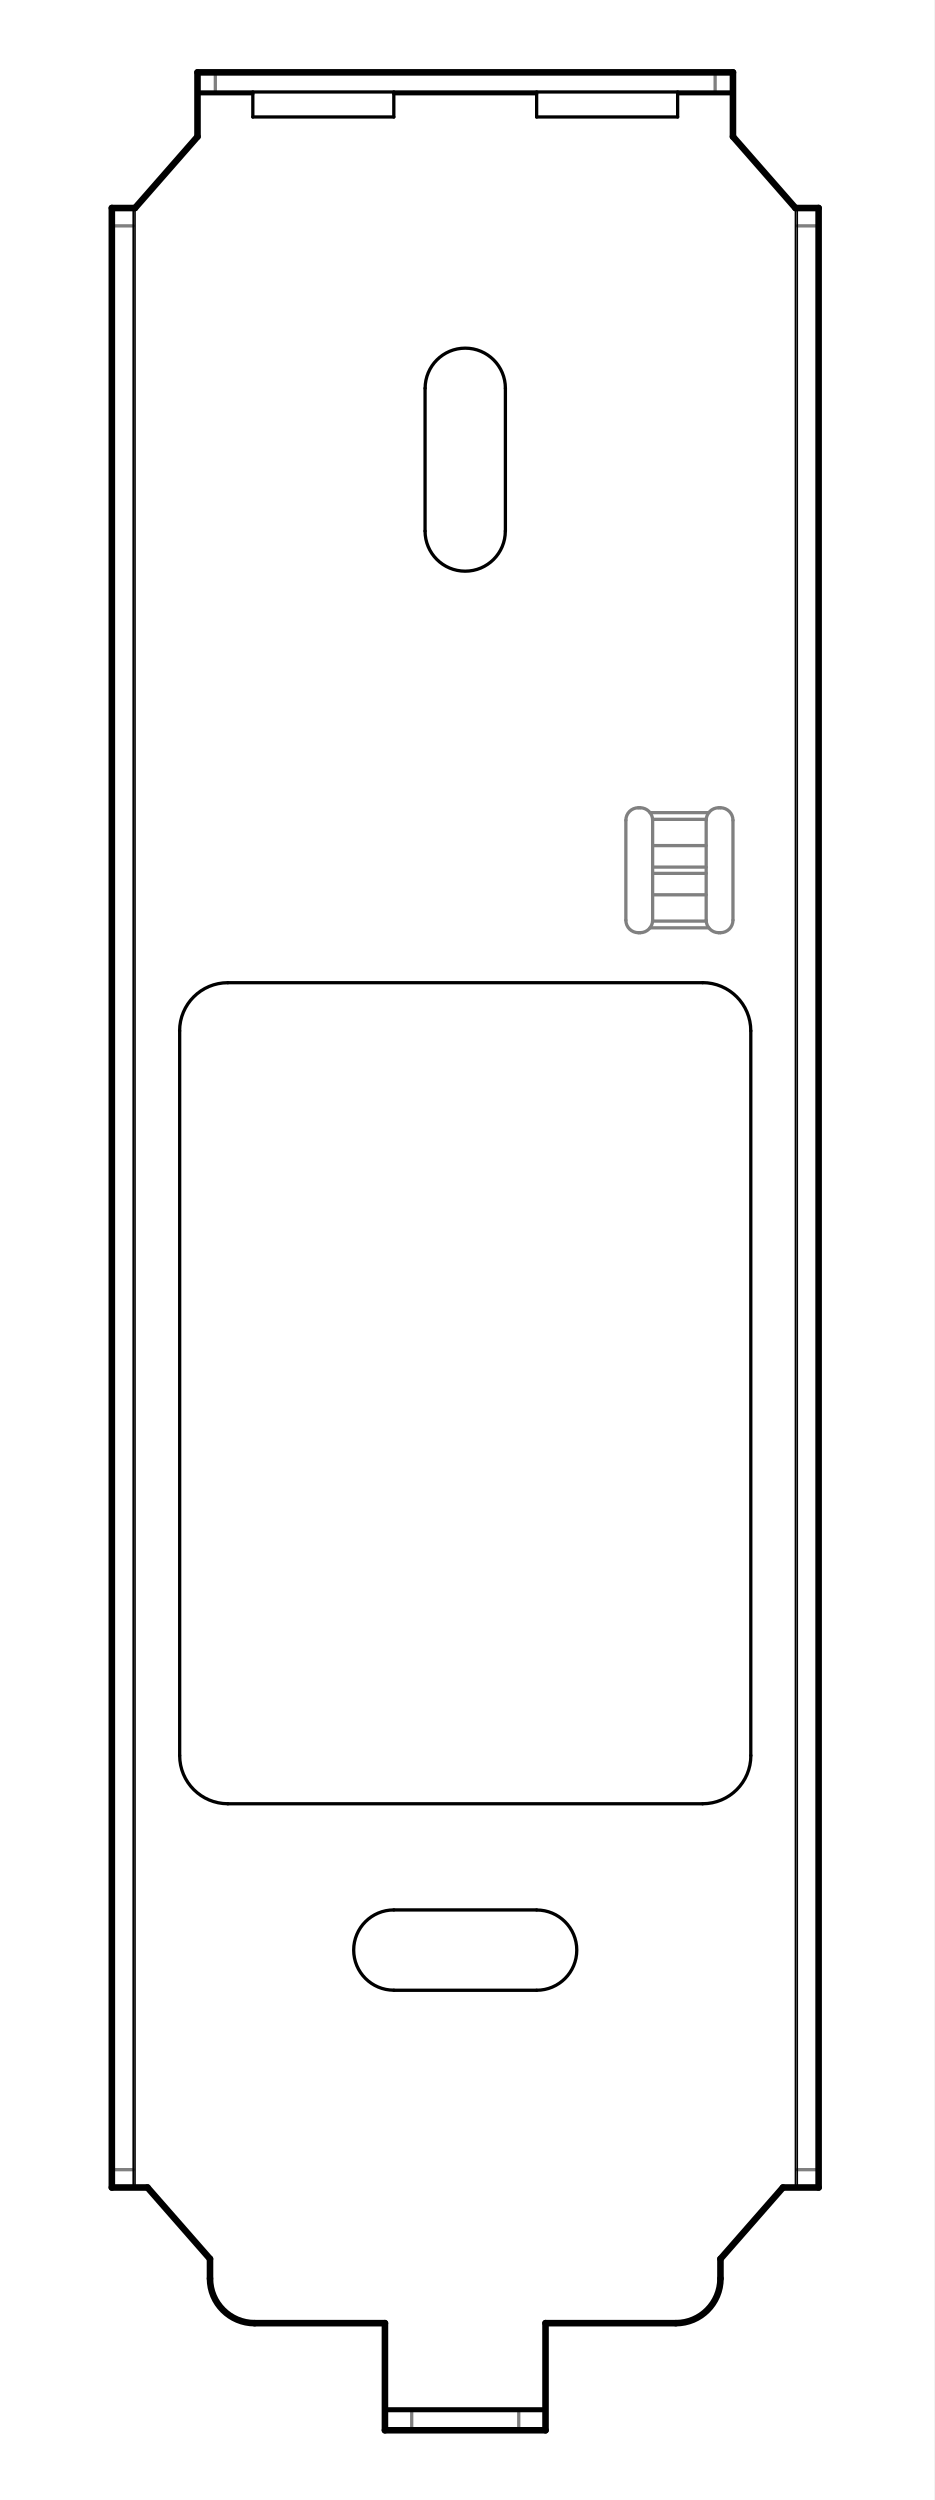
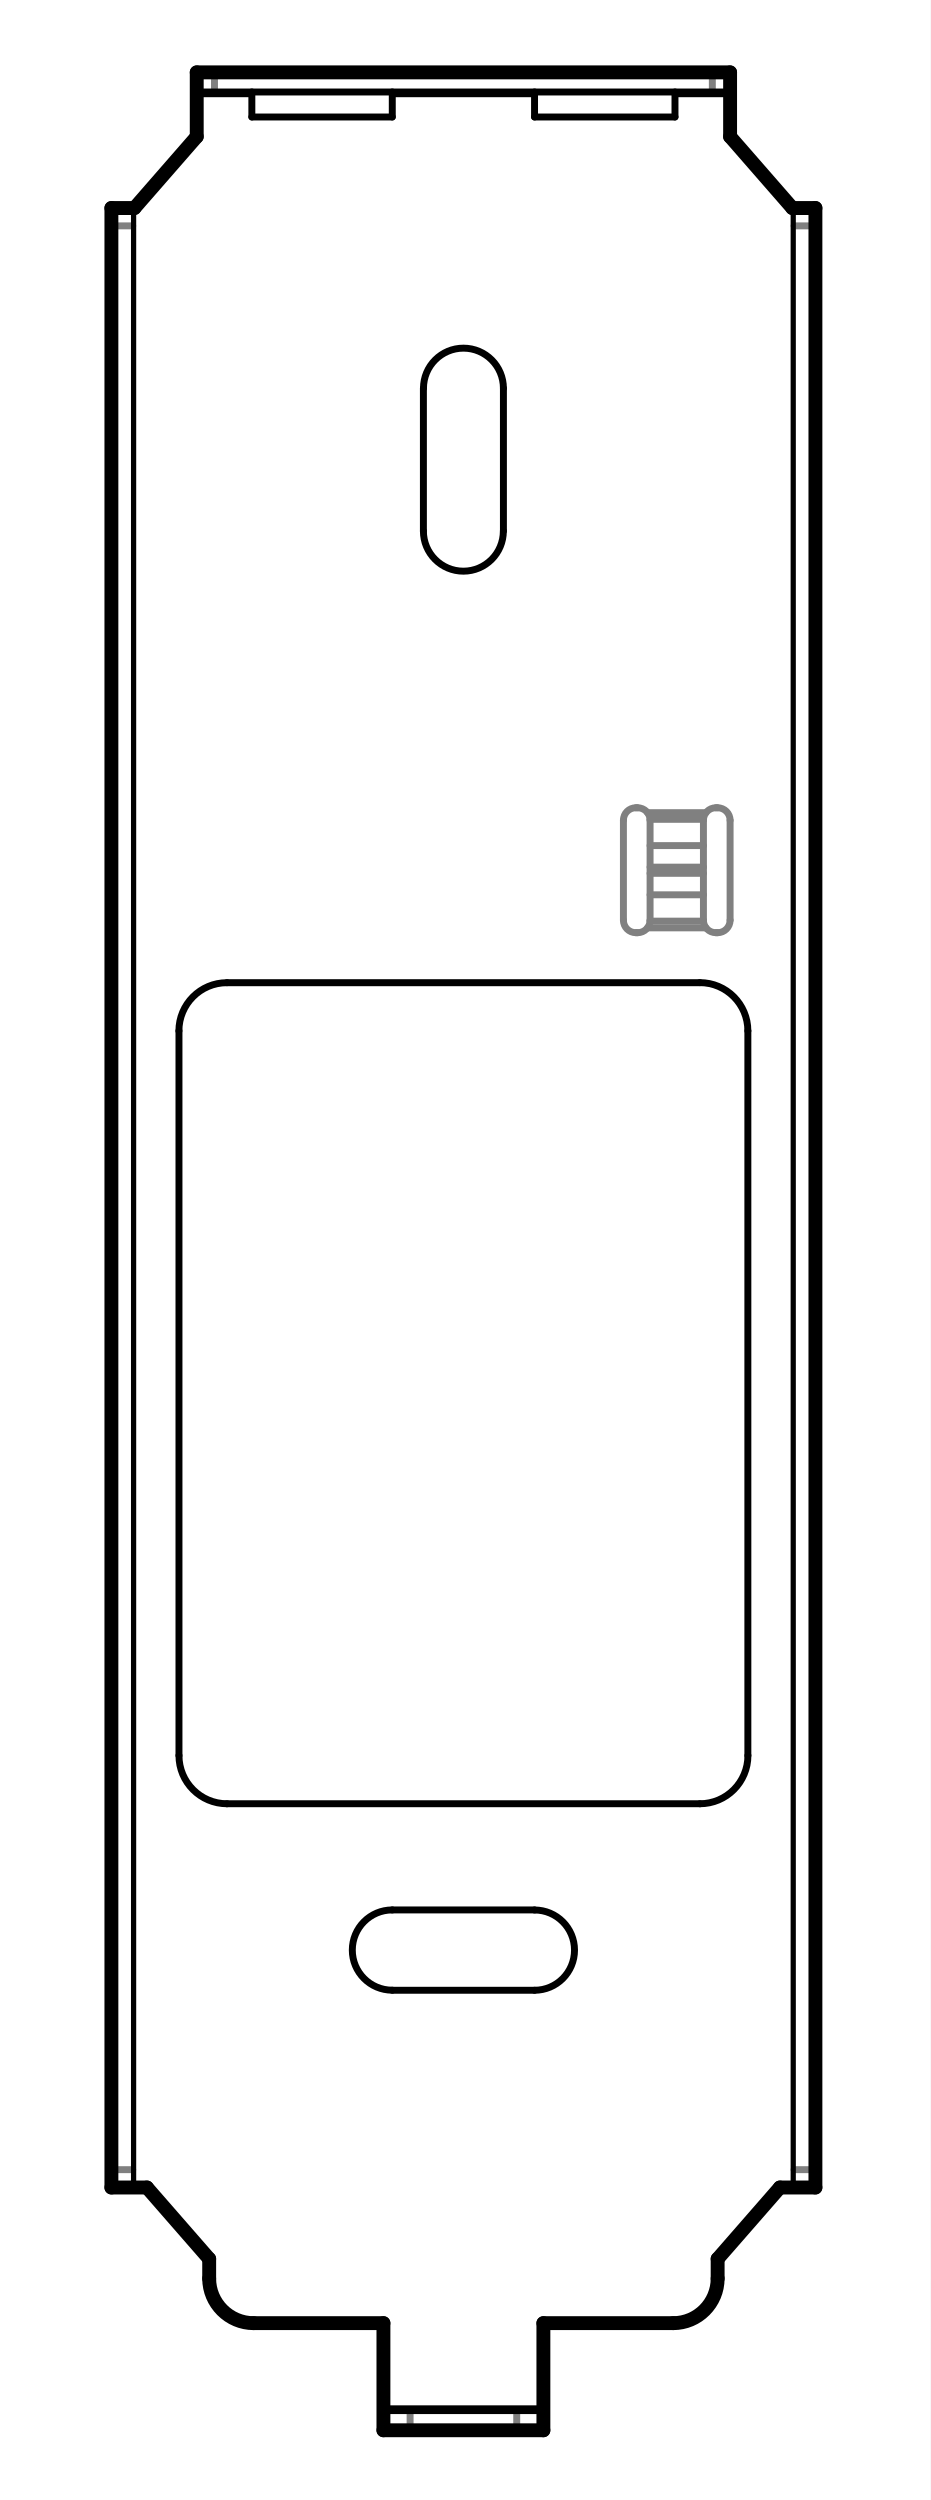
- <svg xmlns="http://www.w3.org/2000/svg" width="142" height="380" viewBox="0 0 142 380" fill="none">
-   <path d="M142 0H0V380H142V0Z" fill="white" />
-   <path d="M30.02 20.77L20.52 31.62" stroke="black" stroke-width="0.5" stroke-linecap="round" stroke-linejoin="round" />
-   <path d="M102.73 353.12H82.92" stroke="black" stroke-width="0.5" stroke-linecap="round" stroke-linejoin="round" />
-   <path d="M58.51 353.12H38.7" stroke="black" stroke-width="0.5" stroke-linecap="round" stroke-linejoin="round" />
-   <path d="M17 332.5H22.42" stroke="black" stroke-width="0.5" stroke-linecap="round" stroke-linejoin="round" />
-   <path d="M119.01 332.5H124.43" stroke="black" stroke-width="0.5" stroke-linecap="round" stroke-linejoin="round" />
-   <path d="M17 329.79H20.25" stroke="#808080" stroke-width="0.5" stroke-linecap="round" stroke-linejoin="round" />
-   <path d="M121.18 329.79H124.43" stroke="#808080" stroke-width="0.5" stroke-linecap="round" stroke-linejoin="round" />
-   <path d="M22.42 332.5L31.92 343.35" stroke="black" stroke-width="0.5" stroke-linecap="round" stroke-linejoin="round" />
-   <path d="M81.57 302.52H59.86" stroke="black" stroke-width="0.5" stroke-linecap="round" stroke-linejoin="round" />
-   <path d="M59.86 290.31H81.57" stroke="black" stroke-width="0.5" stroke-linecap="round" stroke-linejoin="round" />
-   <path d="M106.8 274.17H34.63" stroke="black" stroke-width="0.5" stroke-linecap="round" stroke-linejoin="round" />
-   <path d="M27.31 266.84V156.69" stroke="black" stroke-width="0.5" stroke-linecap="round" stroke-linejoin="round" />
-   <path d="M30.02 20.77V11" stroke="black" stroke-width="0.5" stroke-linecap="round" stroke-linejoin="round" />
-   <path d="M31.92 343.35V346.34" stroke="black" stroke-width="0.5" stroke-linecap="round" stroke-linejoin="round" />
-   <path d="M32.73 11V13.98" stroke="#808080" stroke-width="0.5" stroke-linecap="round" stroke-linejoin="round" />
-   <path d="M38.43 13.98V17.78" stroke="black" stroke-width="0.5" stroke-linecap="round" stroke-linejoin="round" />
-   <path d="M58.51 369.4V353.12" stroke="black" stroke-width="0.5" stroke-linecap="round" stroke-linejoin="round" />
-   <path d="M59.86 17.78V13.98" stroke="black" stroke-width="0.5" stroke-linecap="round" stroke-linejoin="round" />
-   <path d="M62.58 369.4V366.41" stroke="#808080" stroke-width="0.5" stroke-linecap="round" stroke-linejoin="round" />
-   <path d="M64.61 80.72V59.02" stroke="black" stroke-width="0.5" stroke-linecap="round" stroke-linejoin="round" />
-   <path d="M76.82 59.02V80.72" stroke="black" stroke-width="0.5" stroke-linecap="round" stroke-linejoin="round" />
-   <path d="M81.57 13.98V17.78" stroke="black" stroke-width="0.5" stroke-linecap="round" stroke-linejoin="round" />
-   <path d="M82.92 369.4V353.12" stroke="black" stroke-width="0.5" stroke-linecap="round" stroke-linejoin="round" />
-   <path d="M95.13 139.87V124.68" stroke="#808080" stroke-width="0.5" stroke-linecap="round" stroke-linejoin="round" />
-   <path d="M99.2 124.68V139.87" stroke="#808080" stroke-width="0.5" stroke-linecap="round" stroke-linejoin="round" />
-   <path d="M103 17.78V13.98" stroke="black" stroke-width="0.5" stroke-linecap="round" stroke-linejoin="round" />
-   <path d="M107.34 139.87V124.68" stroke="#808080" stroke-width="0.5" stroke-linecap="round" stroke-linejoin="round" />
-   <path d="M108.7 13.98V11" stroke="#808080" stroke-width="0.5" stroke-linecap="round" stroke-linejoin="round" />
-   <path d="M109.51 346.34V343.35" stroke="black" stroke-width="0.5" stroke-linecap="round" stroke-linejoin="round" />
-   <path d="M111.41 124.68V139.87" stroke="#808080" stroke-width="0.5" stroke-linecap="round" stroke-linejoin="round" />
-   <path d="M111.41 20.77V11" stroke="black" stroke-width="0.5" stroke-linecap="round" stroke-linejoin="round" />
-   <path d="M114.12 156.69V266.84" stroke="black" stroke-width="0.5" stroke-linecap="round" stroke-linejoin="round" />
-   <path d="M34.63 149.37H106.8" stroke="black" stroke-width="0.5" stroke-linecap="round" stroke-linejoin="round" />
-   <path d="M109.51 141.77H109.24" stroke="#808080" stroke-width="0.5" stroke-linecap="round" stroke-linejoin="round" />
-   <path d="M97.3 141.77H97.03" stroke="#808080" stroke-width="0.5" stroke-linecap="round" stroke-linejoin="round" />
-   <path d="M107.73 141.03H98.81" stroke="#808080" stroke-width="0.5" stroke-linecap="round" stroke-linejoin="round" />
-   <path d="M107.35 140.01H99.2" stroke="#808080" stroke-width="0.5" stroke-linecap="round" stroke-linejoin="round" />
-   <path d="M107.34 136.01H99.2" stroke="#808080" stroke-width="0.5" stroke-linecap="round" stroke-linejoin="round" />
-   <path d="M107.34 132.75H99.2" stroke="#808080" stroke-width="0.5" stroke-linecap="round" stroke-linejoin="round" />
-   <path d="M107.34 131.8H99.2" stroke="#808080" stroke-width="0.5" stroke-linecap="round" stroke-linejoin="round" />
-   <path d="M107.34 128.53H99.2" stroke="#808080" stroke-width="0.5" stroke-linecap="round" stroke-linejoin="round" />
-   <path d="M99.2 124.54H107.35" stroke="#808080" stroke-width="0.5" stroke-linecap="round" stroke-linejoin="round" />
-   <path d="M98.81 123.52H107.73" stroke="#808080" stroke-width="0.5" stroke-linecap="round" stroke-linejoin="round" />
-   <path d="M97.03 122.78H97.3" stroke="#808080" stroke-width="0.5" stroke-linecap="round" stroke-linejoin="round" />
-   <path d="M109.24 122.78H109.51" stroke="#808080" stroke-width="0.5" stroke-linecap="round" stroke-linejoin="round" />
-   <path d="M109.51 343.35L119.01 332.5" stroke="black" stroke-width="0.5" stroke-linecap="round" stroke-linejoin="round" />
-   <path d="M120.91 31.62L111.41 20.77" stroke="black" stroke-width="0.5" stroke-linecap="round" stroke-linejoin="round" />
-   <path d="M124.43 34.33H121.18" stroke="#808080" stroke-width="0.5" stroke-linecap="round" stroke-linejoin="round" />
-   <path d="M20.25 34.33H17" stroke="#808080" stroke-width="0.5" stroke-linecap="round" stroke-linejoin="round" />
-   <path d="M17 31.62H20.52" stroke="black" stroke-width="0.5" stroke-linecap="round" stroke-linejoin="round" />
-   <path d="M120.91 31.62H124.43" stroke="black" stroke-width="0.5" stroke-linecap="round" stroke-linejoin="round" />
-   <path d="M103 17.78H81.57" stroke="black" stroke-width="0.5" stroke-linecap="round" stroke-linejoin="round" />
-   <path d="M59.86 17.78H38.43" stroke="black" stroke-width="0.5" stroke-linecap="round" stroke-linejoin="round" />
-   <path d="M30.02 14.25H38.43" stroke="black" stroke-width="0.5" stroke-linecap="round" stroke-linejoin="round" />
-   <path d="M59.86 14.25H81.57" stroke="black" stroke-width="0.5" stroke-linecap="round" stroke-linejoin="round" />
-   <path d="M103 14.25H111.41" stroke="black" stroke-width="0.5" stroke-linecap="round" stroke-linejoin="round" />
-   <path d="M111.41 13.98H30.02" stroke="black" stroke-width="0.5" stroke-linecap="round" stroke-linejoin="round" />
-   <path d="M30.02 11H111.41" stroke="black" stroke-width="0.5" stroke-linecap="round" stroke-linejoin="round" />
-   <path d="M106.8 274.17C110.85 274.17 114.13 270.89 114.13 266.84" stroke="black" stroke-width="0.5" stroke-linecap="round" stroke-linejoin="round" />
-   <path d="M27.31 266.84C27.31 270.89 30.59 274.17 34.64 274.17" stroke="black" stroke-width="0.5" stroke-linecap="round" stroke-linejoin="round" />
-   <path d="M34.63 149.37C30.58 149.37 27.3 152.65 27.3 156.7" stroke="black" stroke-width="0.5" stroke-linecap="round" stroke-linejoin="round" />
-   <path d="M114.12 156.69C114.12 152.64 110.84 149.36 106.79 149.36" stroke="black" stroke-width="0.5" stroke-linecap="round" stroke-linejoin="round" />
-   <path d="M102.73 353.12C106.48 353.12 109.51 350.08 109.51 346.34" stroke="black" stroke-width="0.5" stroke-linecap="round" stroke-linejoin="round" />
-   <path d="M31.92 346.34C31.92 350.09 34.96 353.12 38.7 353.12" stroke="black" stroke-width="0.5" stroke-linecap="round" stroke-linejoin="round" />
-   <path d="M64.61 80.72C64.61 84.09 67.34 86.82 70.71 86.82C74.08 86.82 76.81 84.09 76.81 80.72" stroke="black" stroke-width="0.5" stroke-linecap="round" stroke-linejoin="round" />
-   <path d="M76.82 59.02C76.82 55.65 74.09 52.92 70.72 52.92C67.35 52.92 64.62 55.65 64.62 59.02" stroke="black" stroke-width="0.5" stroke-linecap="round" stroke-linejoin="round" />
-   <path d="M81.57 302.52C84.94 302.52 87.67 299.79 87.67 296.42C87.67 293.05 84.94 290.32 81.57 290.32" stroke="black" stroke-width="0.5" stroke-linecap="round" stroke-linejoin="round" />
-   <path d="M59.86 290.31C56.49 290.31 53.76 293.04 53.76 296.41C53.76 299.78 56.49 302.51 59.86 302.51" stroke="black" stroke-width="0.5" stroke-linecap="round" stroke-linejoin="round" />
-   <path d="M111.41 124.68C111.41 123.63 110.56 122.78 109.51 122.78" stroke="#808080" stroke-width="0.5" stroke-linecap="round" stroke-linejoin="round" />
-   <path d="M109.24 122.78C108.19 122.78 107.34 123.63 107.34 124.68" stroke="#808080" stroke-width="0.5" stroke-linecap="round" stroke-linejoin="round" />
-   <path d="M99.2 124.68C99.2 123.63 98.35 122.78 97.3 122.78" stroke="#808080" stroke-width="0.5" stroke-linecap="round" stroke-linejoin="round" />
-   <path d="M97.03 122.78C95.98 122.78 95.13 123.63 95.13 124.68" stroke="#808080" stroke-width="0.5" stroke-linecap="round" stroke-linejoin="round" />
-   <path d="M109.51 141.77C110.56 141.77 111.41 140.92 111.41 139.87" stroke="#808080" stroke-width="0.5" stroke-linecap="round" stroke-linejoin="round" />
-   <path d="M107.34 139.87C107.34 140.92 108.19 141.77 109.24 141.77" stroke="#808080" stroke-width="0.5" stroke-linecap="round" stroke-linejoin="round" />
-   <path d="M97.3 141.77C98.35 141.77 99.2 140.92 99.2 139.87" stroke="#808080" stroke-width="0.5" stroke-linecap="round" stroke-linejoin="round" />
-   <path d="M95.13 139.87C95.13 140.92 95.98 141.77 97.03 141.77" stroke="#808080" stroke-width="0.5" stroke-linecap="round" stroke-linejoin="round" />
-   <path d="M78.85 369.4V366.41" stroke="#808080" stroke-width="0.5" stroke-linecap="round" stroke-linejoin="round" />
-   <path d="M58.51 366.41H82.92" stroke="black" stroke-width="0.5" stroke-linecap="round" stroke-linejoin="round" />
-   <path d="M82.92 366.14H58.51" stroke="black" stroke-width="0.5" stroke-linecap="round" stroke-linejoin="round" />
-   <path d="M82.92 369.4H58.51" stroke="black" stroke-width="0.5" stroke-linecap="round" stroke-linejoin="round" />
-   <path d="M20.52 332.5V31.62" stroke="black" stroke-width="0.25" stroke-linecap="round" stroke-linejoin="round" />
-   <path d="M20.25 332.5V31.62" stroke="black" stroke-width="0.25" stroke-linecap="round" stroke-linejoin="round" />
-   <path d="M17 332.5V31.62" stroke="black" stroke-width="0.5" stroke-linecap="round" stroke-linejoin="round" />
-   <path d="M124.43 31.62V332.5" stroke="black" stroke-width="0.5" stroke-linecap="round" stroke-linejoin="round" />
-   <path d="M120.91 31.62V332.5" stroke="black" stroke-width="0.25" stroke-linecap="round" stroke-linejoin="round" />
-   <path d="M121.18 332.5V31.62" stroke="black" stroke-width="0.25" stroke-linecap="round" stroke-linejoin="round" />
-   <path d="M30.02 20.77L20.52 31.62" stroke="black" stroke-linecap="round" stroke-linejoin="round" />
-   <path d="M102.73 353.12H82.92" stroke="black" stroke-linecap="round" stroke-linejoin="round" />
-   <path d="M58.51 353.12H38.7" stroke="black" stroke-linecap="round" stroke-linejoin="round" />
-   <path d="M17 332.5H22.42" stroke="black" stroke-linecap="round" stroke-linejoin="round" />
-   <path d="M119.01 332.5H124.43" stroke="black" stroke-linecap="round" stroke-linejoin="round" />
-   <path d="M22.42 332.5L31.92 343.35" stroke="black" stroke-linecap="round" stroke-linejoin="round" />
-   <path d="M30.02 20.77V11" stroke="black" stroke-linecap="round" stroke-linejoin="round" />
-   <path d="M31.92 343.35V346.34" stroke="black" stroke-linecap="round" stroke-linejoin="round" />
-   <path d="M58.51 369.4V353.12" stroke="black" stroke-linecap="round" stroke-linejoin="round" />
-   <path d="M82.92 369.4V353.12" stroke="black" stroke-linecap="round" stroke-linejoin="round" />
-   <path d="M109.51 346.34V343.35" stroke="black" stroke-linecap="round" stroke-linejoin="round" />
-   <path d="M111.41 20.77V11" stroke="black" stroke-linecap="round" stroke-linejoin="round" />
-   <path d="M109.51 343.35L119.01 332.5" stroke="black" stroke-linecap="round" stroke-linejoin="round" />
-   <path d="M120.91 31.62L111.41 20.77" stroke="black" stroke-linecap="round" stroke-linejoin="round" />
-   <path d="M17 31.62H20.52" stroke="black" stroke-linecap="round" stroke-linejoin="round" />
-   <path d="M120.91 31.62H124.43" stroke="black" stroke-linecap="round" stroke-linejoin="round" />
-   <path d="M30.02 11H111.41" stroke="black" stroke-linecap="round" stroke-linejoin="round" />
-   <path d="M102.73 353.12C106.48 353.12 109.51 350.08 109.51 346.34" stroke="black" stroke-linecap="round" stroke-linejoin="round" />
-   <path d="M31.92 346.34C31.92 350.09 34.96 353.12 38.7 353.12" stroke="black" stroke-linecap="round" stroke-linejoin="round" />
-   <path d="M82.92 369.4H58.51" stroke="black" stroke-linecap="round" stroke-linejoin="round" />
-   <path d="M17 332.5V31.62" stroke="black" stroke-linecap="round" stroke-linejoin="round" />
-   <path d="M124.43 31.62V332.5" stroke="black" stroke-linecap="round" stroke-linejoin="round" />
+ <svg xmlns="http://www.w3.org/2000/svg" width="67" height="180" viewBox="0 0 67 180" fill="none">
+   <path d="M67 0H0V180H67V0Z" fill="white" />
+   <path d="M14.165 9.838L9.682 14.978" stroke="black" stroke-width="0.5" stroke-linecap="round" stroke-linejoin="round" />
+   <path d="M48.471 167.267H39.124" stroke="black" stroke-width="0.5" stroke-linecap="round" stroke-linejoin="round" />
+   <path d="M27.607 167.267H18.26" stroke="black" stroke-width="0.5" stroke-linecap="round" stroke-linejoin="round" />
+   <path d="M8.021 157.5H10.579" stroke="black" stroke-width="0.5" stroke-linecap="round" stroke-linejoin="round" />
+   <path d="M56.153 157.5H58.71" stroke="black" stroke-width="0.5" stroke-linecap="round" stroke-linejoin="round" />
+   <path d="M8.021 156.216H9.555" stroke="#808080" stroke-width="0.5" stroke-linecap="round" stroke-linejoin="round" />
+   <path d="M57.176 156.216H58.71" stroke="#808080" stroke-width="0.5" stroke-linecap="round" stroke-linejoin="round" />
+   <path d="M10.579 157.5L15.061 162.639" stroke="black" stroke-width="0.5" stroke-linecap="round" stroke-linejoin="round" />
+   <path d="M38.487 143.299H28.244" stroke="black" stroke-width="0.5" stroke-linecap="round" stroke-linejoin="round" />
+   <path d="M28.244 137.515H38.487" stroke="black" stroke-width="0.5" stroke-linecap="round" stroke-linejoin="round" />
+   <path d="M50.392 129.87H16.34" stroke="black" stroke-width="0.5" stroke-linecap="round" stroke-linejoin="round" />
+   <path d="M12.886 126.398V74.222" stroke="black" stroke-width="0.5" stroke-linecap="round" stroke-linejoin="round" />
+   <path d="M14.165 9.838V5.211" stroke="black" stroke-width="0.5" stroke-linecap="round" stroke-linejoin="round" />
+   <path d="M15.061 162.639V164.056" stroke="black" stroke-width="0.5" stroke-linecap="round" stroke-linejoin="round" />
+   <path d="M15.443 5.211V6.622" stroke="#808080" stroke-width="0.5" stroke-linecap="round" stroke-linejoin="round" />
+   <path d="M18.133 6.622V8.422" stroke="black" stroke-width="0.5" stroke-linecap="round" stroke-linejoin="round" />
+   <path d="M27.607 174.979V167.267" stroke="black" stroke-width="0.5" stroke-linecap="round" stroke-linejoin="round" />
+   <path d="M28.244 8.422V6.622" stroke="black" stroke-width="0.5" stroke-linecap="round" stroke-linejoin="round" />
+   <path d="M29.527 174.979V173.563" stroke="#808080" stroke-width="0.5" stroke-linecap="round" stroke-linejoin="round" />
+   <path d="M30.485 38.236V27.957" stroke="black" stroke-width="0.5" stroke-linecap="round" stroke-linejoin="round" />
+   <path d="M36.246 27.957V38.236" stroke="black" stroke-width="0.5" stroke-linecap="round" stroke-linejoin="round" />
+   <path d="M38.487 6.622V8.422" stroke="black" stroke-width="0.5" stroke-linecap="round" stroke-linejoin="round" />
+   <path d="M39.124 174.979V167.267" stroke="black" stroke-width="0.5" stroke-linecap="round" stroke-linejoin="round" />
+   <path d="M44.886 66.254V59.059" stroke="#808080" stroke-width="0.5" stroke-linecap="round" stroke-linejoin="round" />
+   <path d="M46.806 59.059V66.254" stroke="#808080" stroke-width="0.5" stroke-linecap="round" stroke-linejoin="round" />
+   <path d="M48.599 8.422V6.622" stroke="black" stroke-width="0.5" stroke-linecap="round" stroke-linejoin="round" />
+   <path d="M50.647 66.254V59.059" stroke="#808080" stroke-width="0.5" stroke-linecap="round" stroke-linejoin="round" />
+   <path d="M51.288 6.622V5.211" stroke="#808080" stroke-width="0.5" stroke-linecap="round" stroke-linejoin="round" />
+   <path d="M51.67 164.056V162.639" stroke="black" stroke-width="0.5" stroke-linecap="round" stroke-linejoin="round" />
+   <path d="M52.567 59.059V66.254" stroke="#808080" stroke-width="0.5" stroke-linecap="round" stroke-linejoin="round" />
+   <path d="M52.567 9.838V5.211" stroke="black" stroke-width="0.5" stroke-linecap="round" stroke-linejoin="round" />
+   <path d="M53.846 74.222V126.398" stroke="black" stroke-width="0.5" stroke-linecap="round" stroke-linejoin="round" />
+   <path d="M16.34 70.754H50.392" stroke="black" stroke-width="0.5" stroke-linecap="round" stroke-linejoin="round" />
+   <path d="M51.67 67.154H51.543" stroke="#808080" stroke-width="0.5" stroke-linecap="round" stroke-linejoin="round" />
+   <path d="M45.909 67.154H45.782" stroke="#808080" stroke-width="0.5" stroke-linecap="round" stroke-linejoin="round" />
+   <path d="M50.831 66.804H46.622" stroke="#808080" stroke-width="0.5" stroke-linecap="round" stroke-linejoin="round" />
+   <path d="M50.651 66.32H46.806" stroke="#808080" stroke-width="0.5" stroke-linecap="round" stroke-linejoin="round" />
+   <path d="M50.646 64.426H46.806" stroke="#808080" stroke-width="0.5" stroke-linecap="round" stroke-linejoin="round" />
+   <path d="M50.646 62.882H46.806" stroke="#808080" stroke-width="0.5" stroke-linecap="round" stroke-linejoin="round" />
+   <path d="M50.646 62.432H46.806" stroke="#808080" stroke-width="0.5" stroke-linecap="round" stroke-linejoin="round" />
+   <path d="M50.646 60.883H46.806" stroke="#808080" stroke-width="0.5" stroke-linecap="round" stroke-linejoin="round" />
+   <path d="M46.806 58.993H50.651" stroke="#808080" stroke-width="0.5" stroke-linecap="round" stroke-linejoin="round" />
+   <path d="M46.622 58.51H50.831" stroke="#808080" stroke-width="0.5" stroke-linecap="round" stroke-linejoin="round" />
+   <path d="M45.782 58.159H45.909" stroke="#808080" stroke-width="0.5" stroke-linecap="round" stroke-linejoin="round" />
+   <path d="M51.543 58.159H51.67" stroke="#808080" stroke-width="0.5" stroke-linecap="round" stroke-linejoin="round" />
+   <path d="M51.67 162.639L56.153 157.5" stroke="black" stroke-width="0.5" stroke-linecap="round" stroke-linejoin="round" />
+   <path d="M57.049 14.978L52.567 9.838" stroke="black" stroke-width="0.5" stroke-linecap="round" stroke-linejoin="round" />
+   <path d="M58.71 16.262H57.176" stroke="#808080" stroke-width="0.5" stroke-linecap="round" stroke-linejoin="round" />
+   <path d="M9.555 16.262H8.021" stroke="#808080" stroke-width="0.5" stroke-linecap="round" stroke-linejoin="round" />
+   <path d="M8.021 14.978H9.682" stroke="black" stroke-width="0.5" stroke-linecap="round" stroke-linejoin="round" />
+   <path d="M57.049 14.978H58.71" stroke="black" stroke-width="0.5" stroke-linecap="round" stroke-linejoin="round" />
+   <path d="M48.599 8.422H38.487" stroke="black" stroke-width="0.5" stroke-linecap="round" stroke-linejoin="round" />
+   <path d="M28.244 8.422H18.133" stroke="black" stroke-width="0.5" stroke-linecap="round" stroke-linejoin="round" />
+   <path d="M14.165 6.75H18.133" stroke="black" stroke-width="0.5" stroke-linecap="round" stroke-linejoin="round" />
+   <path d="M28.244 6.75H38.487" stroke="black" stroke-width="0.5" stroke-linecap="round" stroke-linejoin="round" />
+   <path d="M48.599 6.75H52.567" stroke="black" stroke-width="0.5" stroke-linecap="round" stroke-linejoin="round" />
+   <path d="M52.567 6.622H14.165" stroke="black" stroke-width="0.5" stroke-linecap="round" stroke-linejoin="round" />
+   <path d="M14.165 5.211H52.567" stroke="black" stroke-width="0.5" stroke-linecap="round" stroke-linejoin="round" />
+   <path d="M50.392 129.87C52.303 129.87 53.85 128.316 53.85 126.398" stroke="black" stroke-width="0.5" stroke-linecap="round" stroke-linejoin="round" />
+   <path d="M12.886 126.398C12.886 128.316 14.433 129.87 16.344 129.87" stroke="black" stroke-width="0.5" stroke-linecap="round" stroke-linejoin="round" />
+   <path d="M16.34 70.754C14.429 70.754 12.881 72.308 12.881 74.226" stroke="black" stroke-width="0.5" stroke-linecap="round" stroke-linejoin="round" />
+   <path d="M53.846 74.222C53.846 72.303 52.298 70.749 50.387 70.749" stroke="black" stroke-width="0.5" stroke-linecap="round" stroke-linejoin="round" />
+   <path d="M48.471 167.267C50.241 167.267 51.67 165.827 51.67 164.056" stroke="black" stroke-width="0.5" stroke-linecap="round" stroke-linejoin="round" />
+   <path d="M15.061 164.056C15.061 165.832 16.495 167.267 18.26 167.267" stroke="black" stroke-width="0.5" stroke-linecap="round" stroke-linejoin="round" />
+   <path d="M30.485 38.236C30.485 39.832 31.773 41.125 33.363 41.125C34.953 41.125 36.242 39.832 36.242 38.236" stroke="black" stroke-width="0.5" stroke-linecap="round" stroke-linejoin="round" />
+   <path d="M36.246 27.957C36.246 26.36 34.958 25.067 33.368 25.067C31.778 25.067 30.49 26.36 30.49 27.957" stroke="black" stroke-width="0.5" stroke-linecap="round" stroke-linejoin="round" />
+   <path d="M38.487 143.299C40.077 143.299 41.365 142.006 41.365 140.409C41.365 138.813 40.077 137.52 38.487 137.52" stroke="black" stroke-width="0.5" stroke-linecap="round" stroke-linejoin="round" />
+   <path d="M28.244 137.515C26.654 137.515 25.366 138.808 25.366 140.405C25.366 142.001 26.654 143.294 28.244 143.294" stroke="black" stroke-width="0.5" stroke-linecap="round" stroke-linejoin="round" />
+   <path d="M52.567 59.059C52.567 58.562 52.166 58.159 51.67 58.159" stroke="#808080" stroke-width="0.5" stroke-linecap="round" stroke-linejoin="round" />
+   <path d="M51.543 58.159C51.047 58.159 50.647 58.562 50.647 59.059" stroke="#808080" stroke-width="0.5" stroke-linecap="round" stroke-linejoin="round" />
+   <path d="M46.806 59.059C46.806 58.562 46.405 58.159 45.909 58.159" stroke="#808080" stroke-width="0.5" stroke-linecap="round" stroke-linejoin="round" />
+   <path d="M45.782 58.159C45.287 58.159 44.886 58.562 44.886 59.059" stroke="#808080" stroke-width="0.5" stroke-linecap="round" stroke-linejoin="round" />
+   <path d="M51.67 67.154C52.166 67.154 52.567 66.752 52.567 66.254" stroke="#808080" stroke-width="0.5" stroke-linecap="round" stroke-linejoin="round" />
+   <path d="M50.647 66.254C50.647 66.752 51.047 67.154 51.543 67.154" stroke="#808080" stroke-width="0.5" stroke-linecap="round" stroke-linejoin="round" />
+   <path d="M45.909 67.154C46.405 67.154 46.806 66.752 46.806 66.254" stroke="#808080" stroke-width="0.5" stroke-linecap="round" stroke-linejoin="round" />
+   <path d="M44.886 66.254C44.886 66.752 45.287 67.154 45.782 67.154" stroke="#808080" stroke-width="0.5" stroke-linecap="round" stroke-linejoin="round" />
+   <path d="M37.204 174.979V173.563" stroke="#808080" stroke-width="0.5" stroke-linecap="round" stroke-linejoin="round" />
+   <path d="M27.607 173.563H39.124" stroke="black" stroke-width="0.5" stroke-linecap="round" stroke-linejoin="round" />
+   <path d="M39.124 173.435H27.607" stroke="black" stroke-width="0.5" stroke-linecap="round" stroke-linejoin="round" />
+   <path d="M39.124 174.979H27.607" stroke="black" stroke-width="0.5" stroke-linecap="round" stroke-linejoin="round" />
+   <path d="M9.682 157.5V14.978" stroke="black" stroke-width="0.25" stroke-linecap="round" stroke-linejoin="round" />
+   <path d="M9.555 157.5V14.978" stroke="black" stroke-width="0.25" stroke-linecap="round" stroke-linejoin="round" />
+   <path d="M8.021 157.5V14.978" stroke="black" stroke-width="0.5" stroke-linecap="round" stroke-linejoin="round" />
+   <path d="M58.71 14.978V157.5" stroke="black" stroke-width="0.5" stroke-linecap="round" stroke-linejoin="round" />
+   <path d="M57.049 14.978V157.5" stroke="black" stroke-width="0.25" stroke-linecap="round" stroke-linejoin="round" />
+   <path d="M57.176 157.5V14.978" stroke="black" stroke-width="0.25" stroke-linecap="round" stroke-linejoin="round" />
+   <path d="M14.165 9.838L9.682 14.978" stroke="black" stroke-linecap="round" stroke-linejoin="round" />
+   <path d="M48.471 167.267H39.124" stroke="black" stroke-linecap="round" stroke-linejoin="round" />
+   <path d="M27.607 167.267H18.26" stroke="black" stroke-linecap="round" stroke-linejoin="round" />
+   <path d="M8.021 157.5H10.579" stroke="black" stroke-linecap="round" stroke-linejoin="round" />
+   <path d="M56.153 157.5H58.71" stroke="black" stroke-linecap="round" stroke-linejoin="round" />
+   <path d="M10.579 157.5L15.061 162.639" stroke="black" stroke-linecap="round" stroke-linejoin="round" />
+   <path d="M14.165 9.838V5.211" stroke="black" stroke-linecap="round" stroke-linejoin="round" />
+   <path d="M15.061 162.639V164.056" stroke="black" stroke-linecap="round" stroke-linejoin="round" />
+   <path d="M27.607 174.979V167.267" stroke="black" stroke-linecap="round" stroke-linejoin="round" />
+   <path d="M39.124 174.979V167.267" stroke="black" stroke-linecap="round" stroke-linejoin="round" />
+   <path d="M51.67 164.056V162.639" stroke="black" stroke-linecap="round" stroke-linejoin="round" />
+   <path d="M52.567 9.838V5.211" stroke="black" stroke-linecap="round" stroke-linejoin="round" />
+   <path d="M51.67 162.639L56.153 157.5" stroke="black" stroke-linecap="round" stroke-linejoin="round" />
+   <path d="M57.049 14.978L52.567 9.838" stroke="black" stroke-linecap="round" stroke-linejoin="round" />
+   <path d="M8.021 14.978H9.682" stroke="black" stroke-linecap="round" stroke-linejoin="round" />
+   <path d="M57.049 14.978H58.71" stroke="black" stroke-linecap="round" stroke-linejoin="round" />
+   <path d="M14.165 5.211H52.567" stroke="black" stroke-linecap="round" stroke-linejoin="round" />
+   <path d="M48.471 167.267C50.241 167.267 51.67 165.827 51.67 164.056" stroke="black" stroke-linecap="round" stroke-linejoin="round" />
+   <path d="M15.061 164.056C15.061 165.832 16.495 167.267 18.26 167.267" stroke="black" stroke-linecap="round" stroke-linejoin="round" />
+   <path d="M39.124 174.979H27.607" stroke="black" stroke-linecap="round" stroke-linejoin="round" />
+   <path d="M8.021 157.5V14.978" stroke="black" stroke-linecap="round" stroke-linejoin="round" />
+   <path d="M58.71 14.978V157.5" stroke="black" stroke-linecap="round" stroke-linejoin="round" />
</svg>
